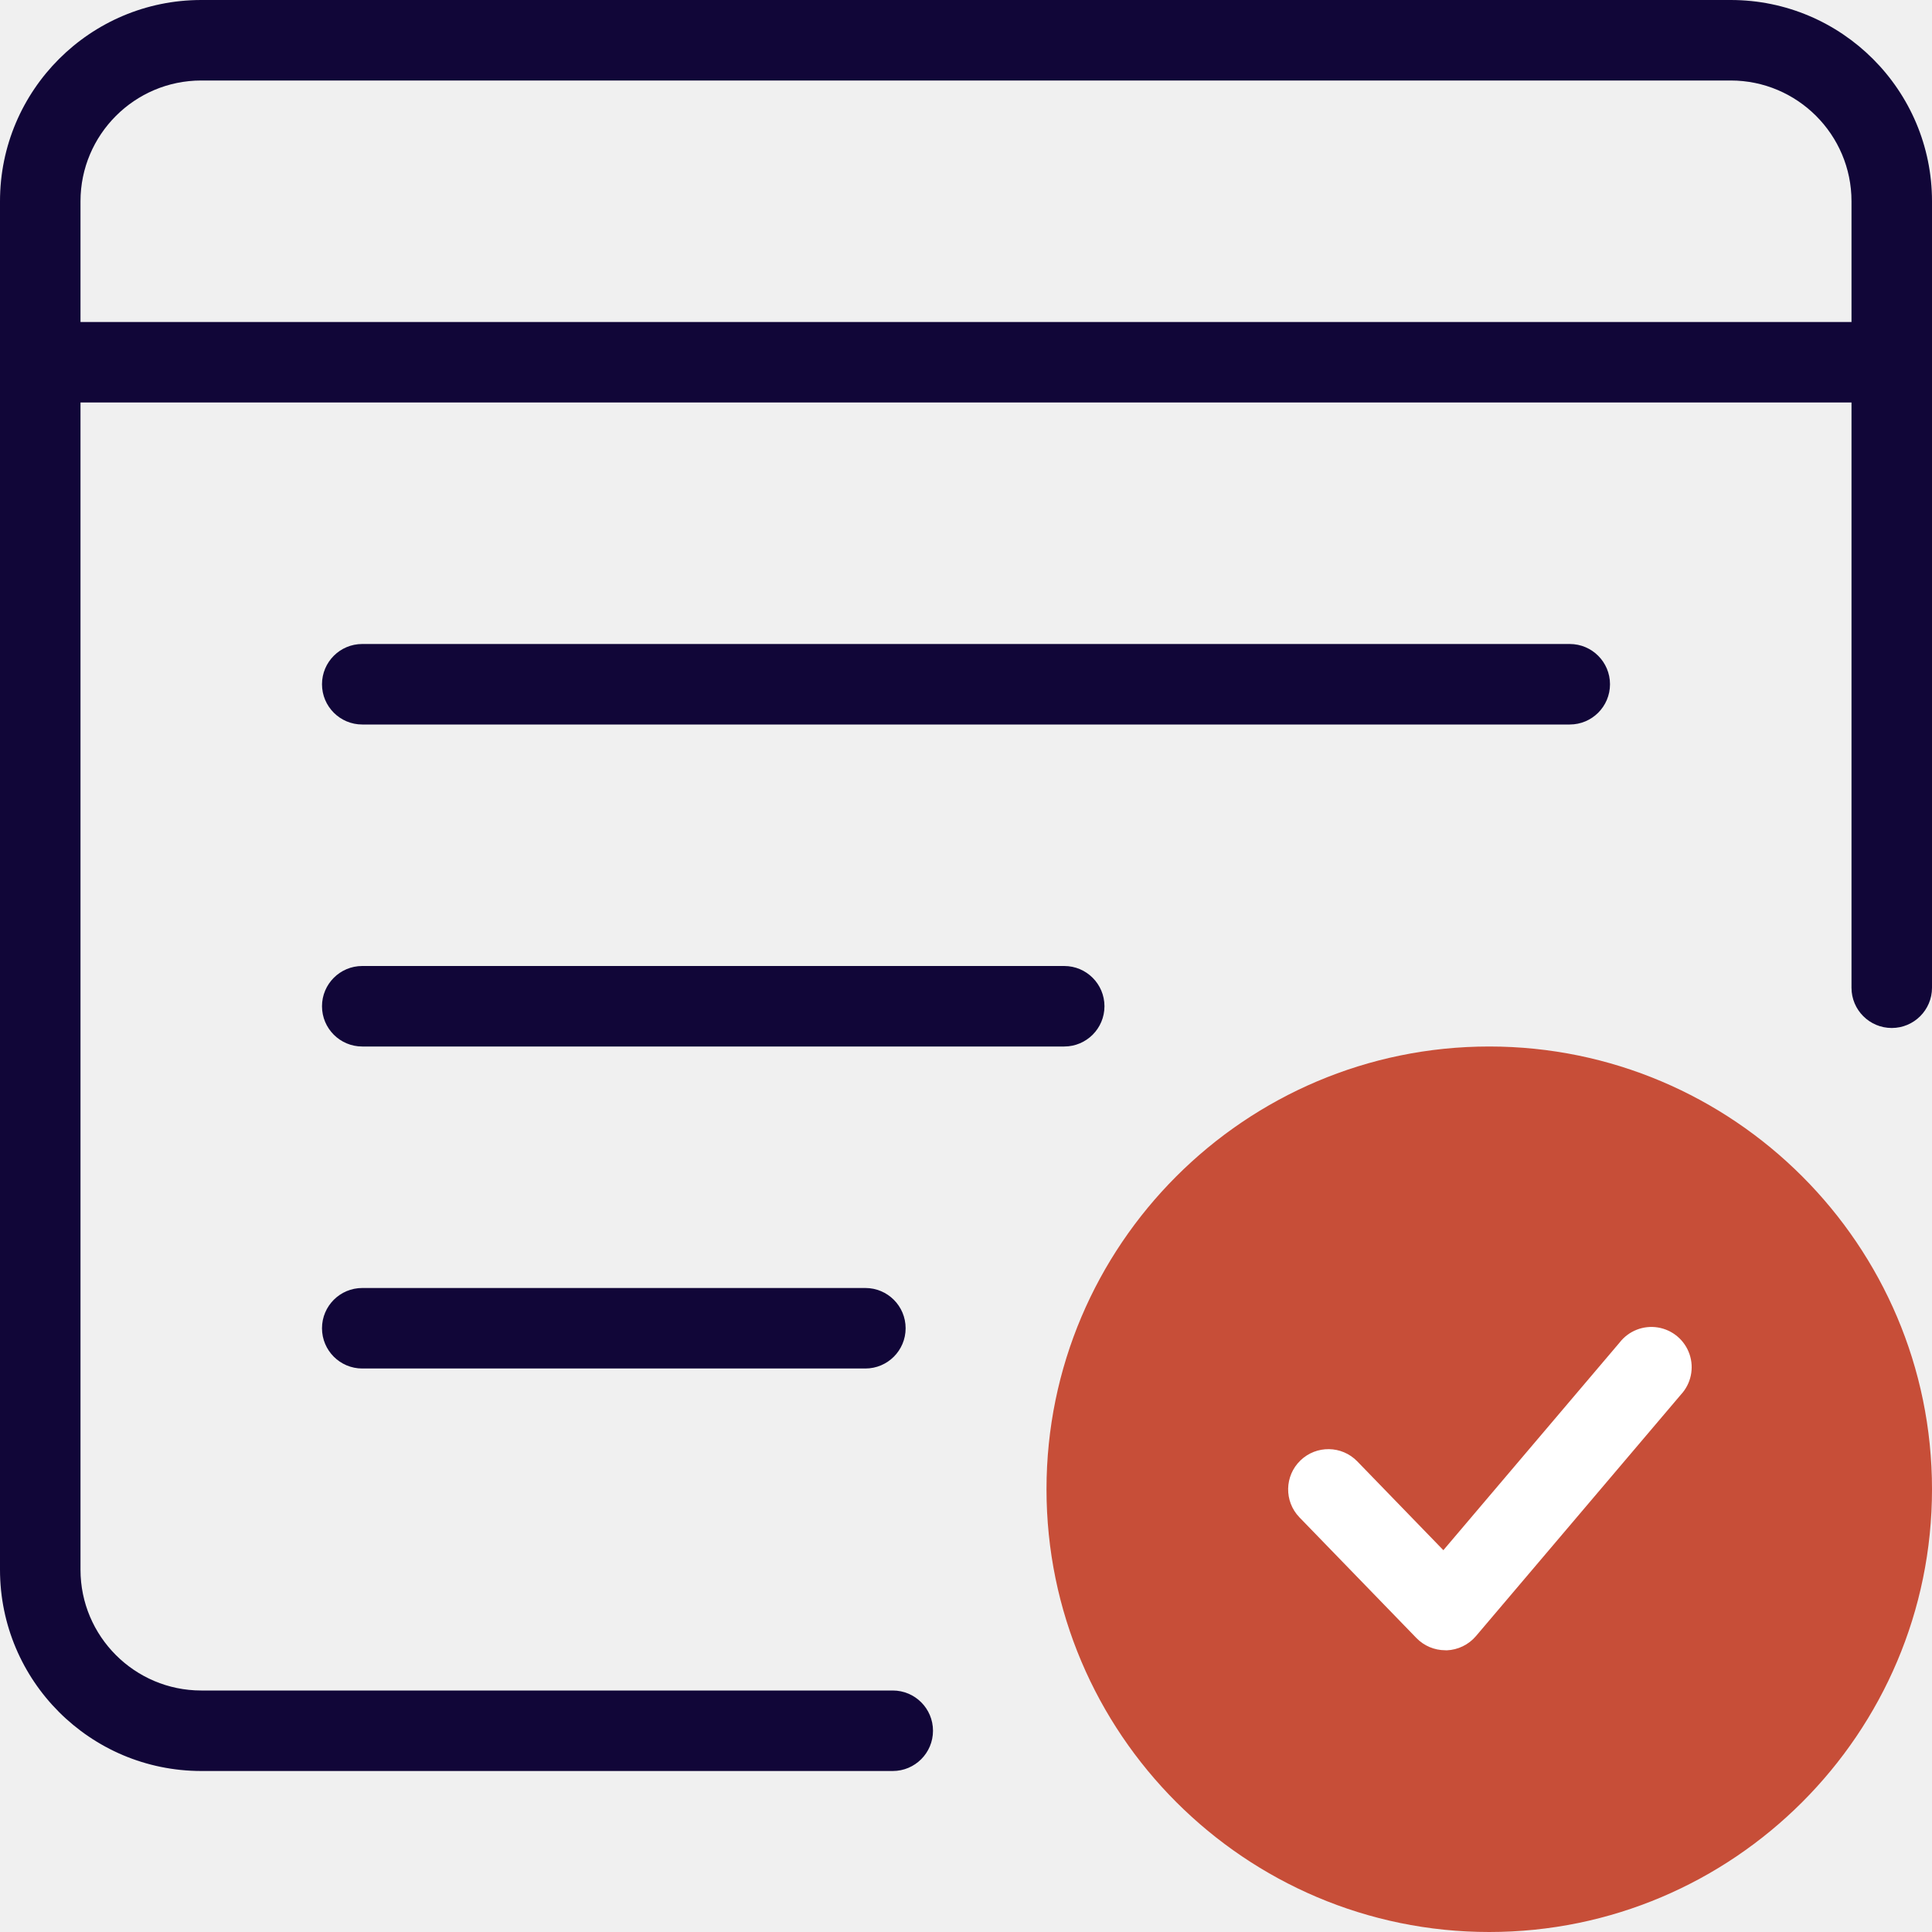
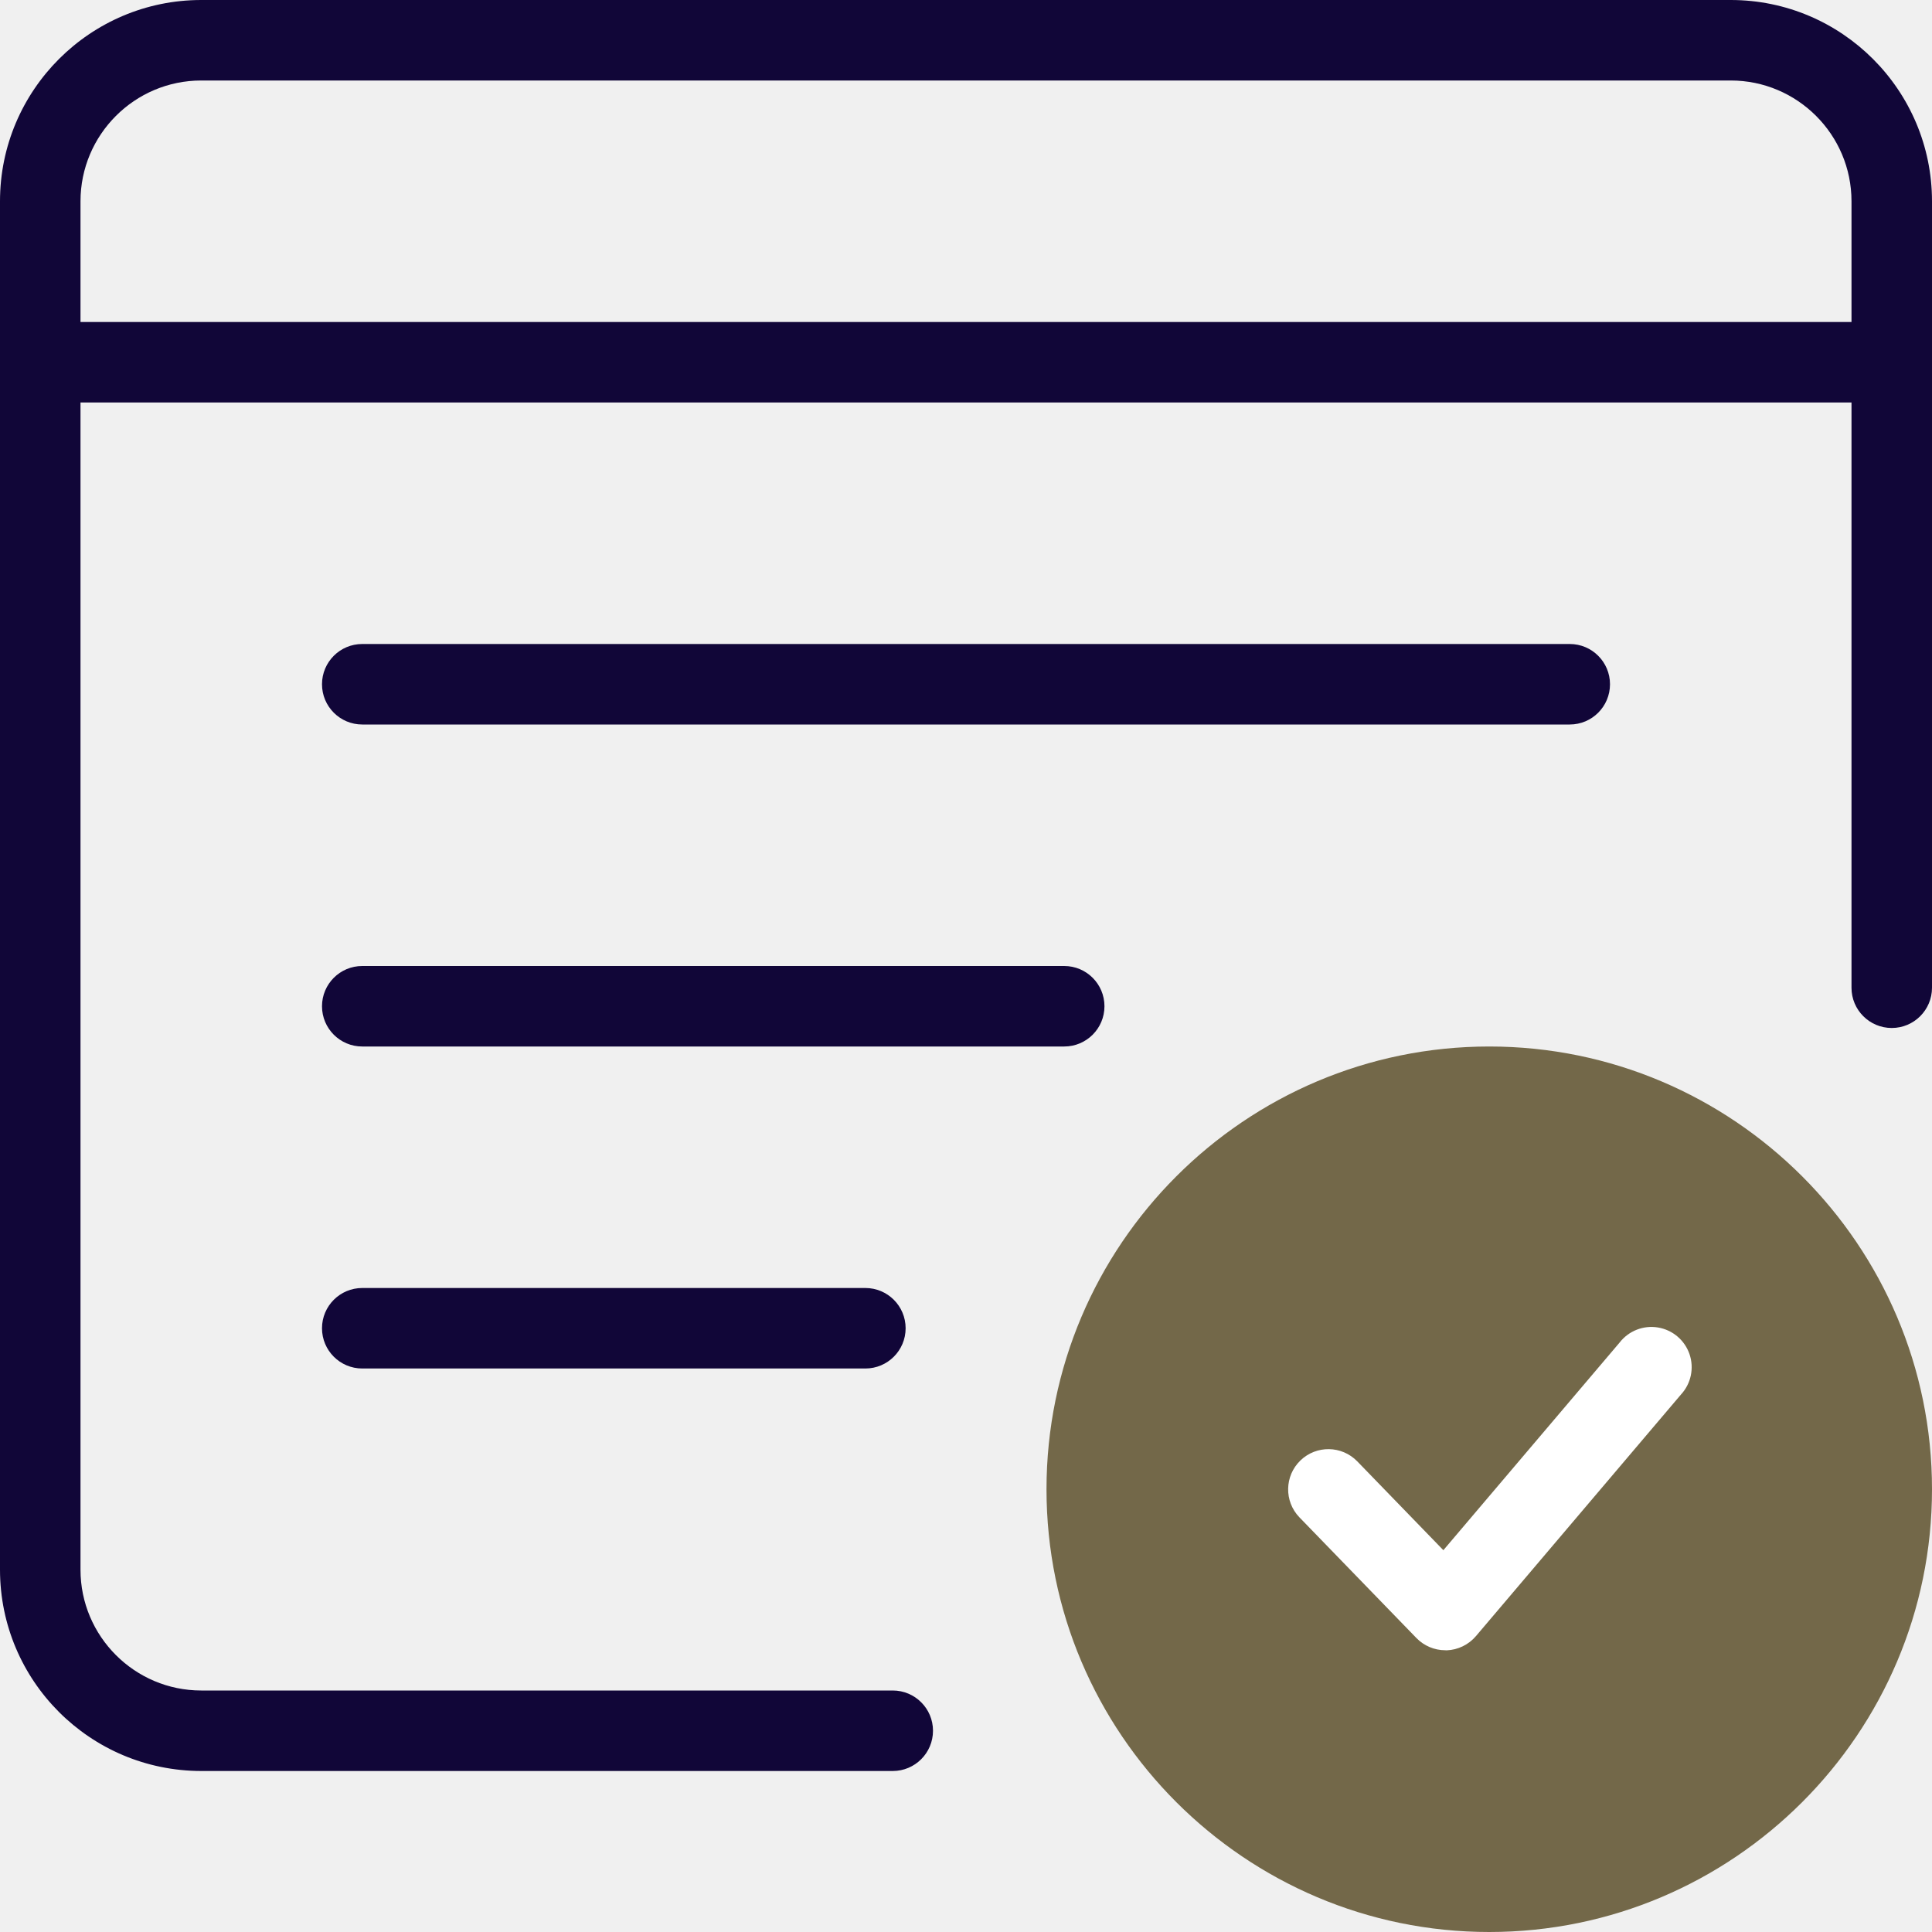
<svg xmlns="http://www.w3.org/2000/svg" xml:space="preserve" width="128" height="128" viewBox="0 0 24 24">
  <path fill="#110638" d="M11.09 22H2.5A2.502 2.502 0 0 1 0 19.5v-17C0 1.121 1.121 0 2.5 0h19C22.879 0 24 1.121 24 2.5v9.77a.5.5 0 0 1-1 0V2.5c0-.827-.673-1.5-1.5-1.5h-19C1.673 1 1 1.673 1 2.5v17c0 .827.673 1.5 1.5 1.5h8.59a.5.5 0 0 1 0 1z" />
  <path fill="#110638" d="M23.5 5H.5a.5.5 0 0 1 0-1h23a.5.5 0 0 1 0 1zM19.5 9h-15a.5.5 0 0 1 0-1h15a.5.5 0 0 1 0 1zM13.22 13H4.5a.5.5 0 0 1 0-1h8.72a.5.5 0 0 1 0 1zM10.75 17H4.5a.5.5 0 0 1 0-1h6.25a.5.5 0 0 1 0 1z" />
-   <path fill="#c74e38" d="M18.5 24c-3.032 0-5.5-2.467-5.5-5.5s2.468-5.5 5.5-5.5 5.5 2.467 5.5 5.5-2.468 5.5-5.5 5.5z" />
+   <path fill="#736849" d="M18.5 24c-3.032 0-5.5-2.467-5.5-5.5s2.468-5.5 5.5-5.5 5.5 2.467 5.5 5.5-2.468 5.5-5.5 5.5z" />
  <path fill="#fff" d="M17.954 20.5a.5.5 0 0 1-.359-.152l-1.454-1.5a.5.5 0 0 1 .719-.695l1.07 1.104 2.189-2.579a.5.5 0 1 1 .762.646l-2.546 3a.504.504 0 0 1-.364.177l-.017-.001z" />
</svg>
